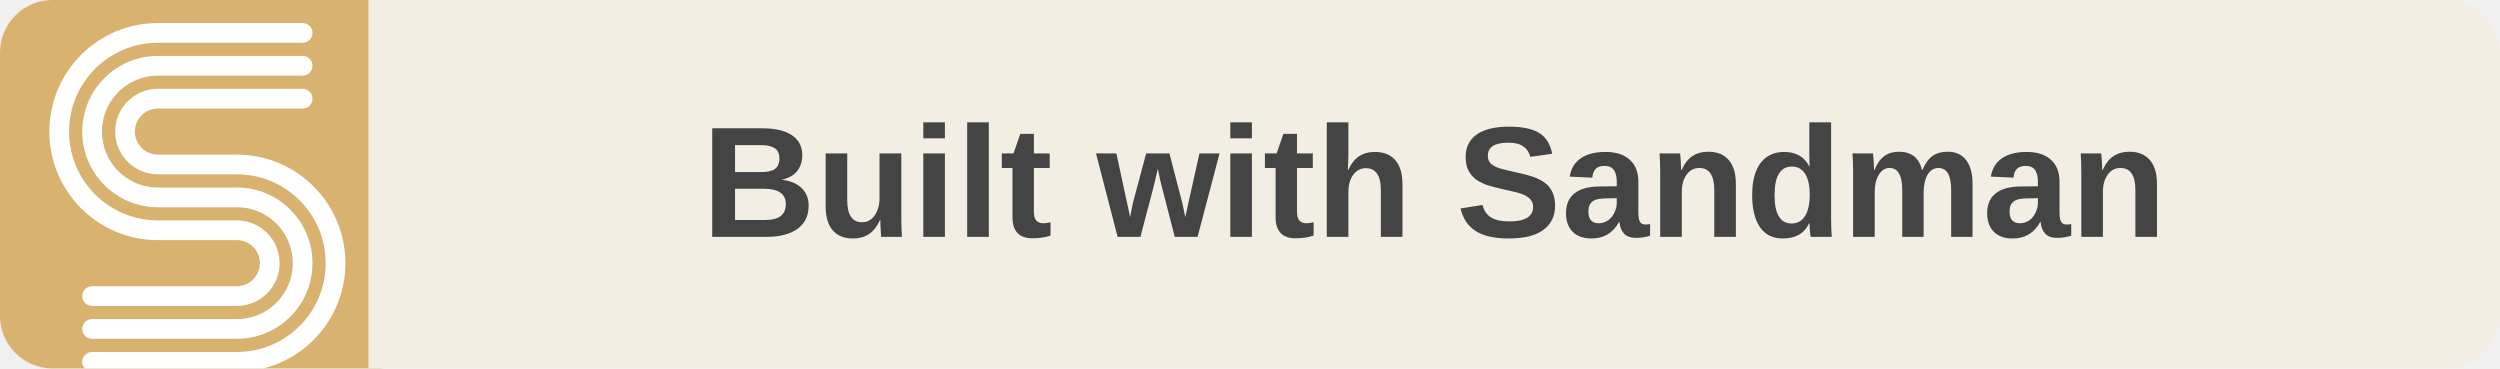
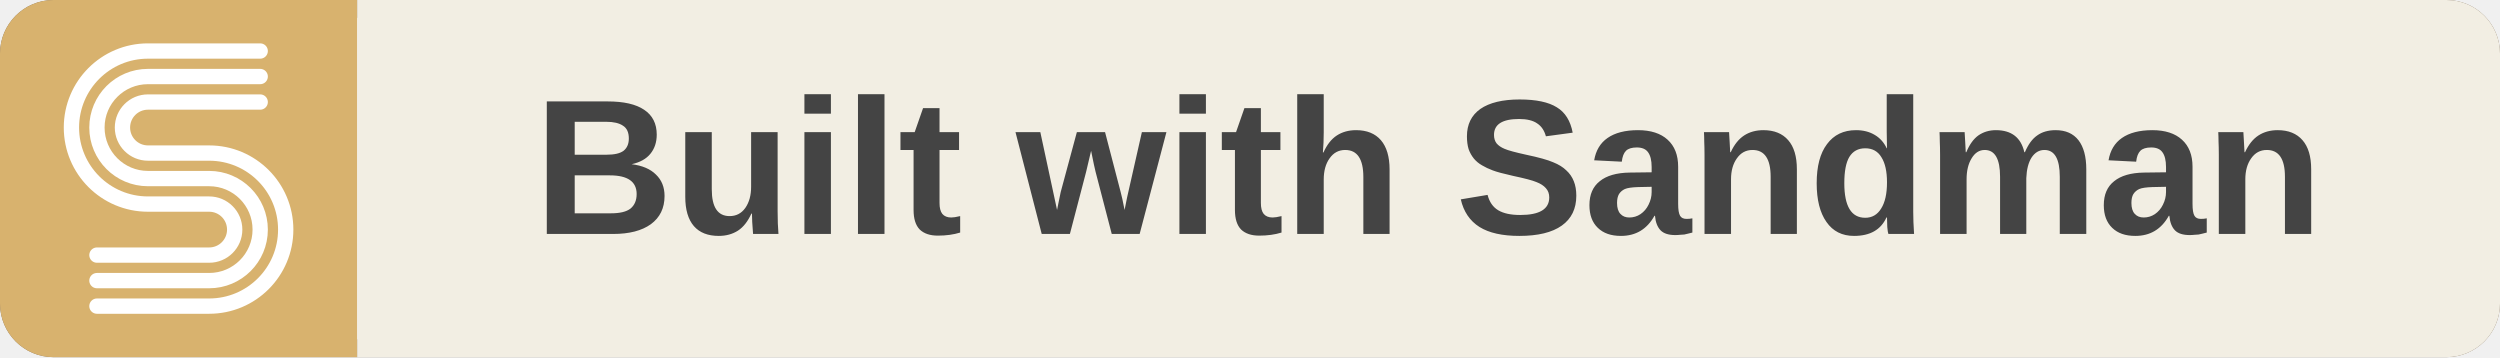
- <svg xmlns="http://www.w3.org/2000/svg" viewBox="0 0 190 28" role="img" aria-label="Built with Sandman">
+ <svg xmlns="http://www.w3.org/2000/svg" viewBox="0 0 140 20" role="img" aria-label="Built with Sandman">
  <a href="https://github.com/rafaelromao/sandman">
    <defs>
      <clipPath id="c">
-         <rect width="190" height="28" rx="4" />
+         <rect width="140" height="20" rx="3" />
      </clipPath>
    </defs>
    <g clip-path="url(#c)">
-       <rect width="29" height="28" fill="#D8B26E" />
-       <rect x="28" width="162" height="28" fill="#F2EEE3" />
-       <g stroke="#FFFFFF" stroke-width="1.5" stroke-linecap="round" stroke-linejoin="round" fill="none" transform="translate(5, 1)">
-         <path d="M 18 1.5 L 7 1.5 A 7.5 7.5 0 0 0 -0.5 9 A 7.5 7.5 0 0 0 7 16.5 L 13 16.5 A 2.5 2.5 0 0 1 15.5 19 A 2.5 2.5 0 0 1 13 21.5 L 2 21.5" />
-         <path d="M 18 4 L 7 4 A 5 5 0 0 0 2 9 A 5 5 0 0 0 7 14 L 13 14 A 5 5 0 0 1 18 19 A 5 5 0 0 1 13 24 L 2 24" />
-         <path d="M 18 6.5 L 7 6.5 A 2.5 2.5 0 0 0 4.5 9 A 2.5 2.5 0 0 0 7 11.5 L 13 11.5 A 7.5 7.5 0 0 1 20.5 19 A 7.5 7.5 0 0 1 13 26.5 L 2 26.5" />
-       </g>
-       <text x="109" y="18" font-family="'Helvetica Neue','Segoe UI',Arial,sans-serif" font-size="12" font-weight="600" fill="#444444" text-anchor="middle">Built with Sandman</text>
+       <rect x="0.5" y="0.5" width="139" height="19" rx="2.5" fill="#F2EEE3" stroke="#7A6852" stroke-width="1" />
+       <rect width="20" height="20" fill="#D8B26E" />
+       <rect x="20" width="120" height="20" fill="#F2EEE3" />
+       <svg x="2" y="2" width="16" height="16" viewBox="-0.5 0 21 28" preserveAspectRatio="xMidYMid meet" aria-hidden="true">
+         <g stroke="#FFFFFF" stroke-width="1.5" stroke-linecap="round" stroke-linejoin="round" fill="none">
+           <path d="M 18 1.5 L 7 1.5 A 7.5 7.5 0 0 0 -0.5 9 A 7.5 7.5 0 0 0 7 16.5 L 13 16.5 A 2.5 2.5 0 0 1 15.5 19 A 2.5 2.5 0 0 1 13 21.5 L 2 21.5" />
+           <path d="M 18 4 L 7 4 A 5 5 0 0 0 2 9 A 5 5 0 0 0 7 14 L 13 14 A 5 5 0 0 1 18 19 A 5 5 0 0 1 13 24 L 2 24" />
+           <path d="M 18 6.5 L 7 6.5 A 2.5 2.5 0 0 0 4.5 9 A 2.5 2.5 0 0 0 7 11.5 L 13 11.5 A 7.5 7.5 0 0 1 20.5 19 A 7.5 7.5 0 0 1 13 26.5 L 2 26.5" />
+         </g>
+       </svg>
+       <text x="80" y="13.1" font-family="'Helvetica Neue','Segoe UI',Arial,sans-serif" font-size="10.8" font-weight="600" fill="#444444" text-anchor="middle">Built with Sandman</text>
    </g>
  </a>
</svg>
